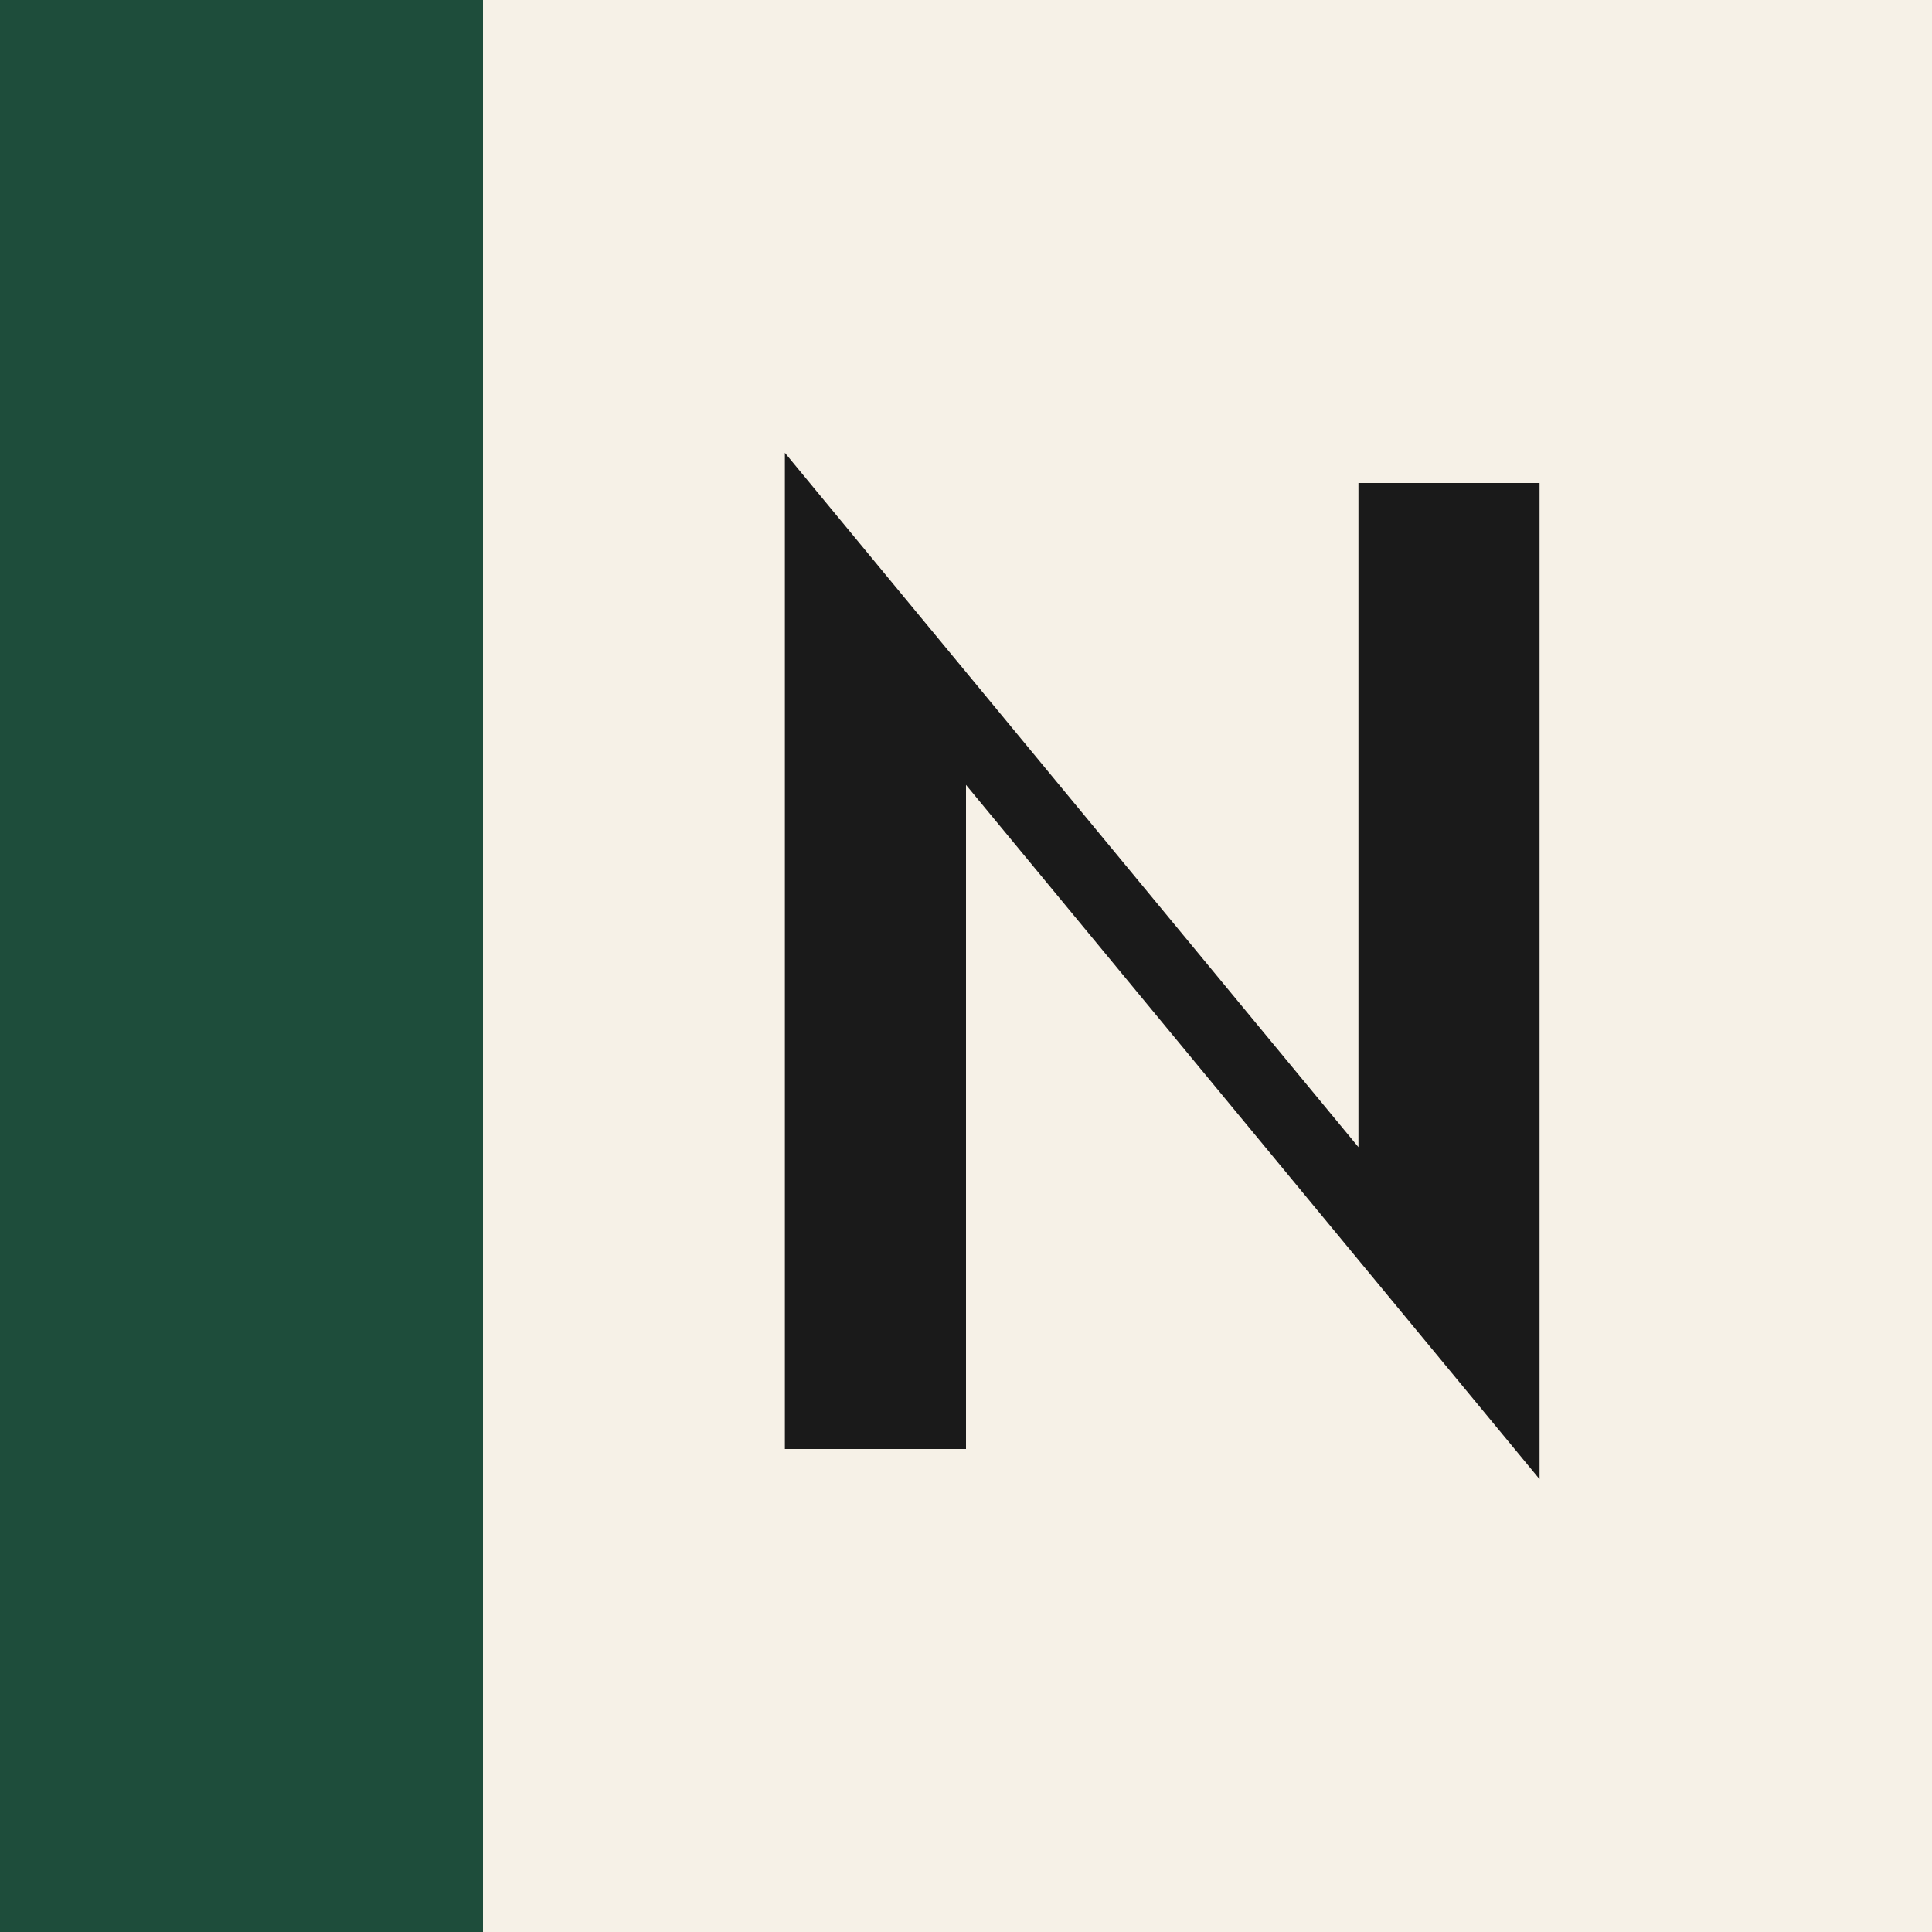
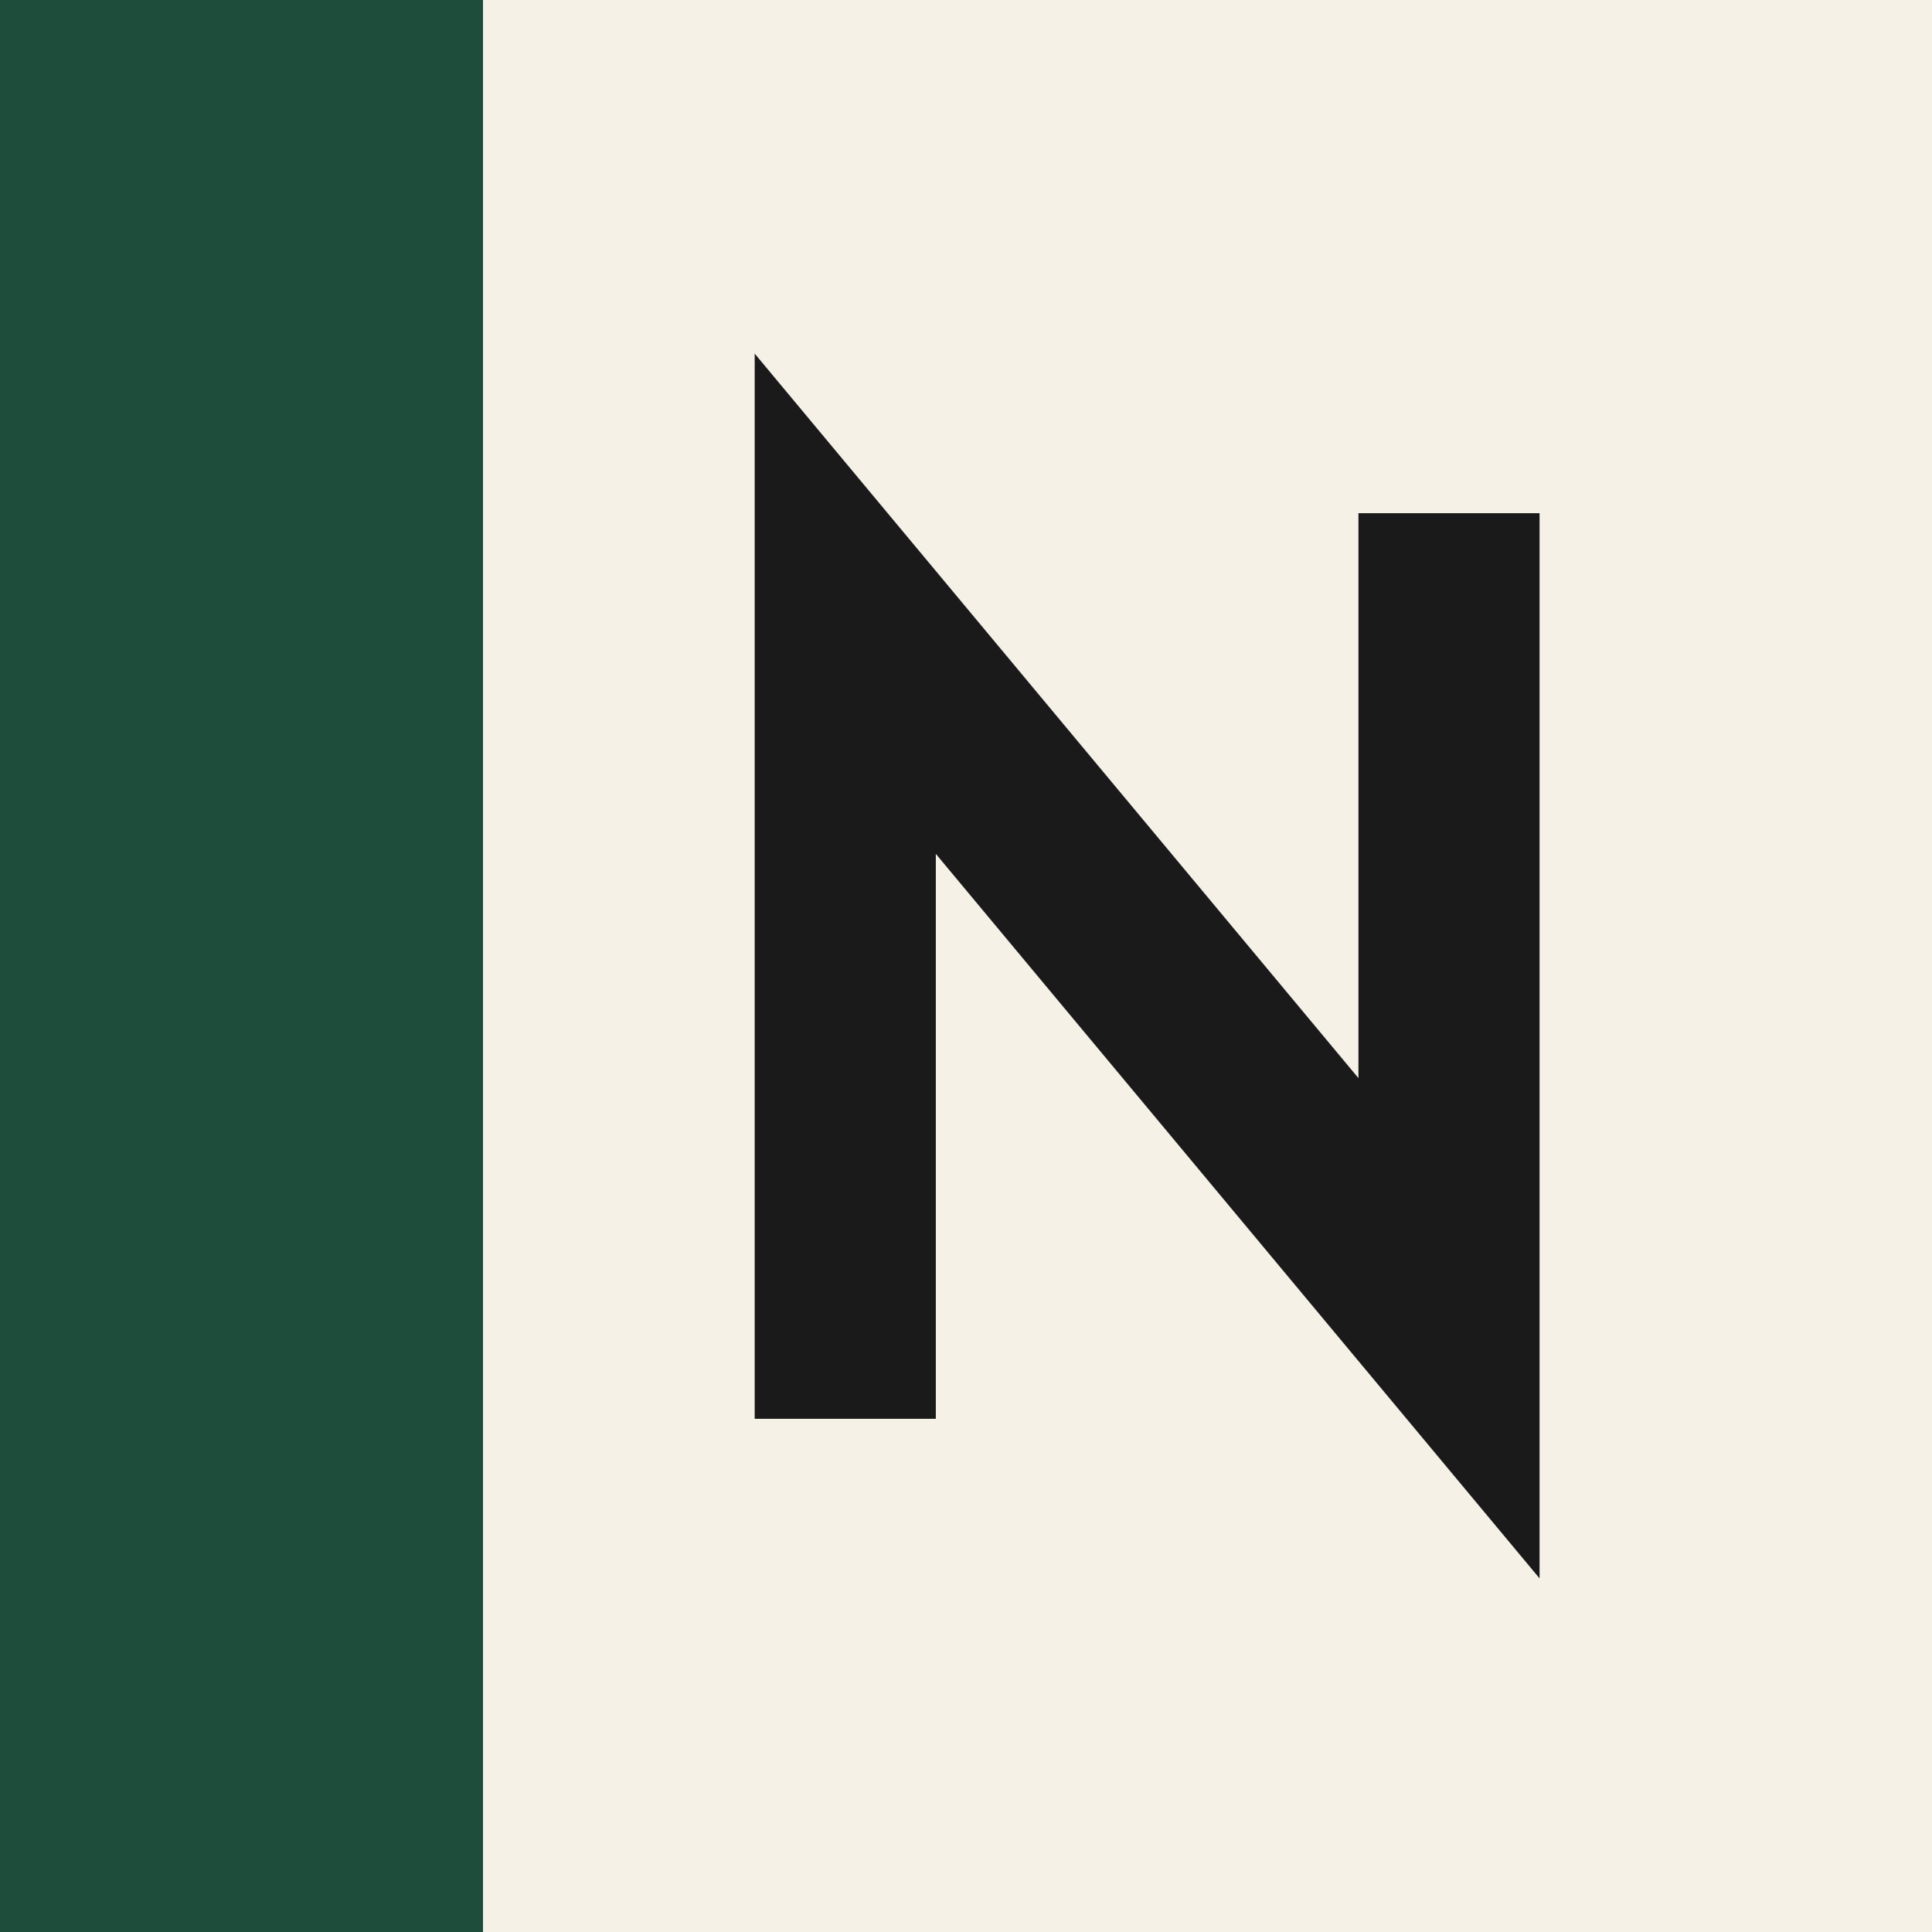
<svg xmlns="http://www.w3.org/2000/svg" viewBox="0 0 64 64">
  <rect width="64" height="64" fill="#F6F1E7" />
  <rect width="16" height="64" fill="#1E4D3B" />
-   <polygon points="26,15 45,38 45,16 51,16 51,49 32,26 32,48 26,48" fill="#1A1A1A" />
+   <polygon points="25,11.714 45,35.714 45,17 51,17 51,52.286 31,28.286 31,47 25,47" fill="#1A1A1A" />
</svg>
